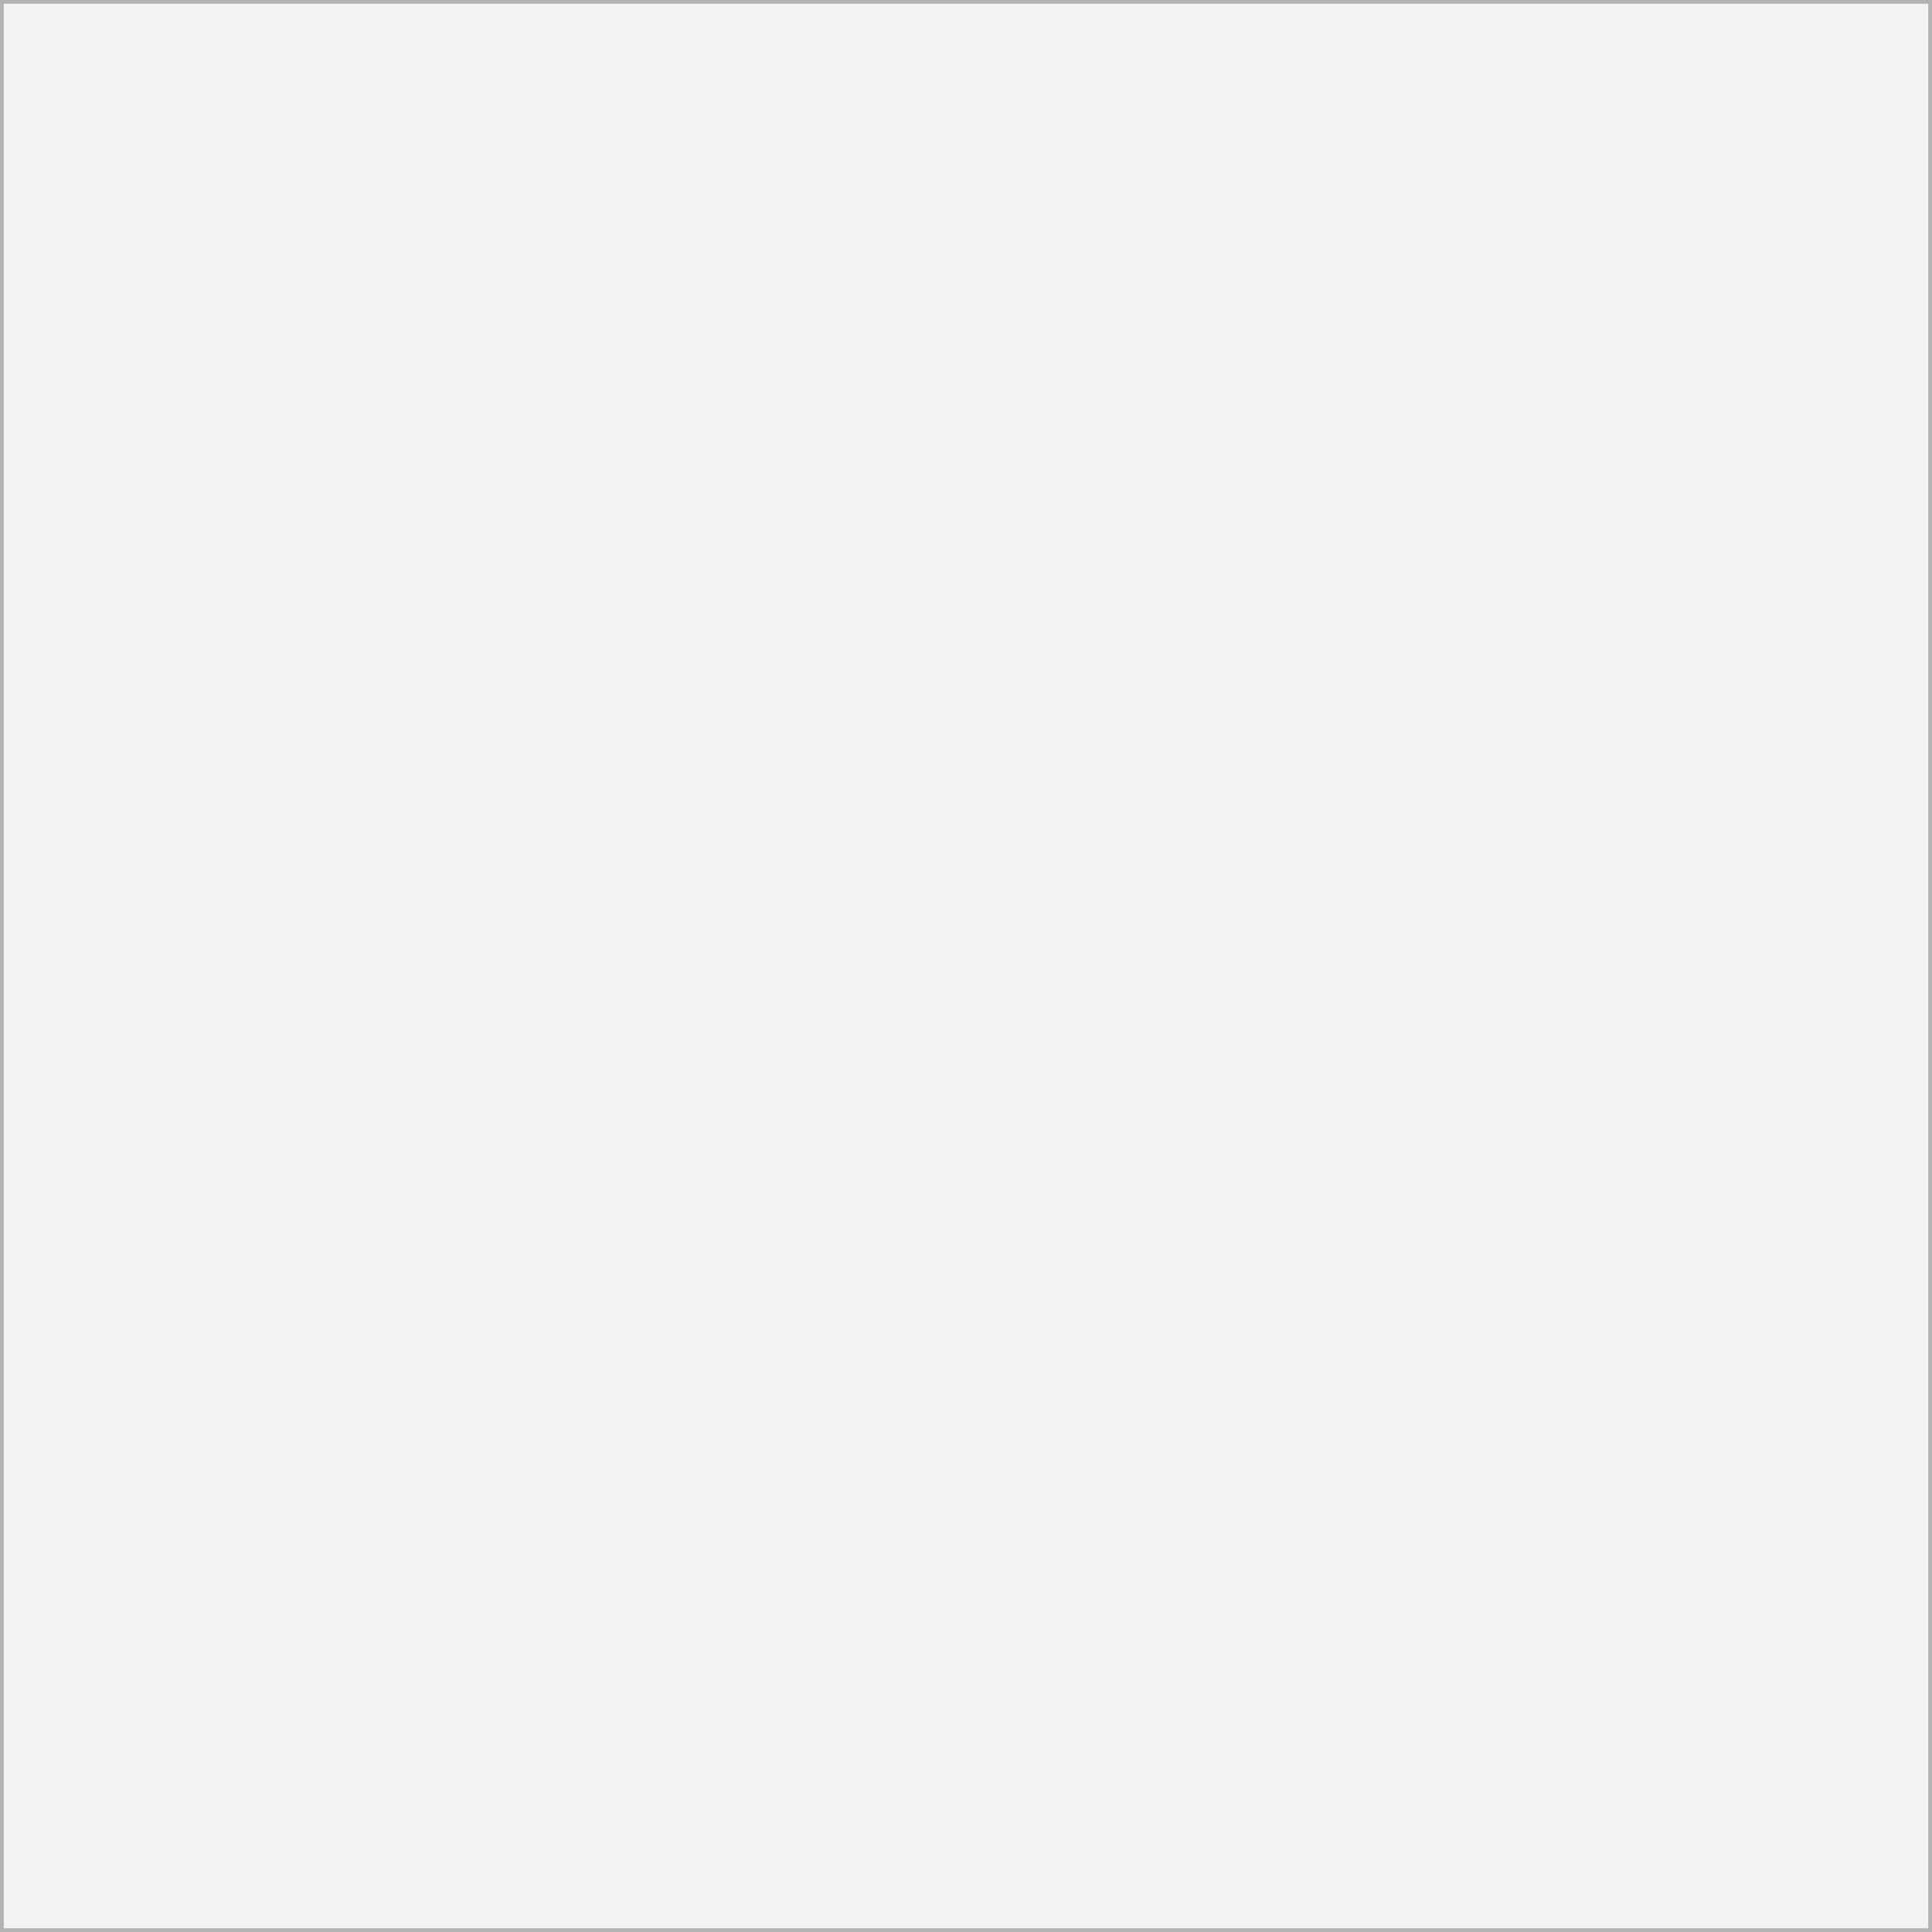
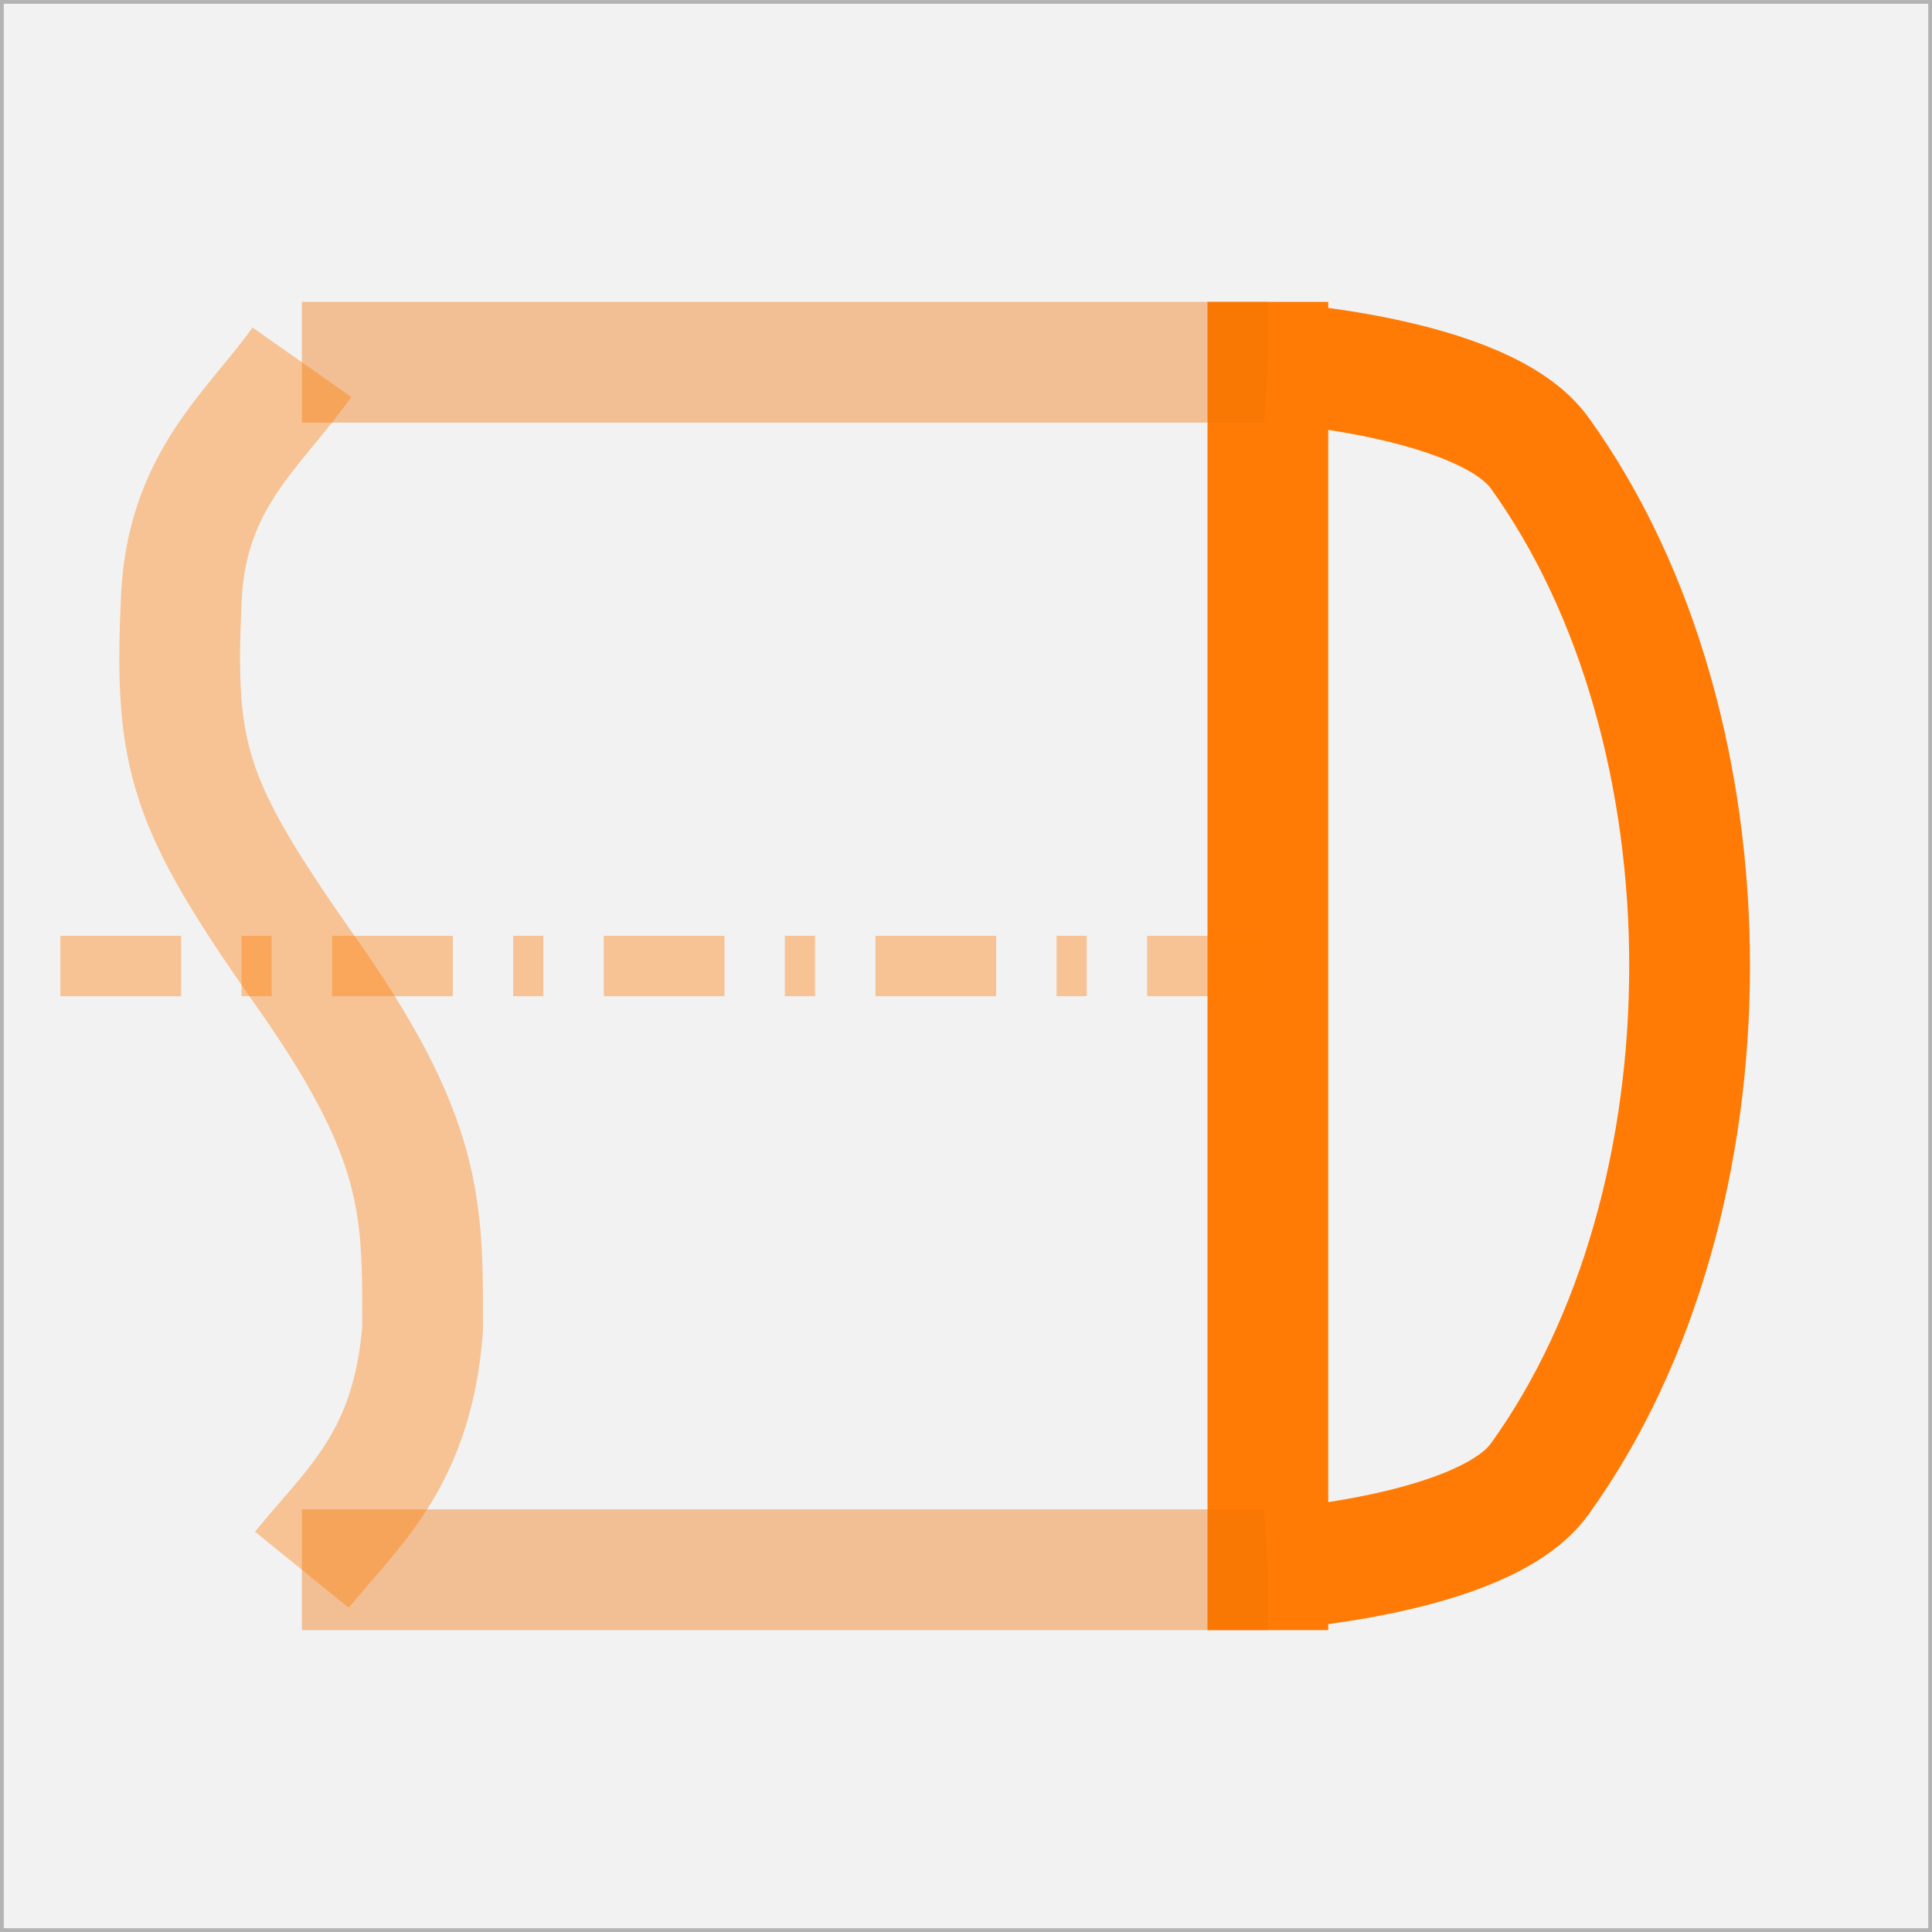
- <svg xmlns="http://www.w3.org/2000/svg" width="64" height="64" id="svg2" version="1.1">
-   <defs id="defs4" />
-   <g id="layer2" style="display:inline">
-     <rect style="fill:#f2f2f2;fill-opacity:1;fill-rule:evenodd;stroke:#b3b3b3;stroke-width:0.25;stroke-linecap:square;stroke-linejoin:miter;stroke-miterlimit:0;stroke-opacity:1;stroke-dasharray:none" id="rect3767" width="64" height="64" x="0" y="0" rx="0" />
+ <svg xmlns="http://www.w3.org/2000/svg" xmlns:ns1="http://www.openswatchbook.org/uri/2009/osb" xmlns:xlink="http://www.w3.org/1999/xlink" width="64" height="64" id="svg2" version="1.1">
+   <defs id="defs4">
+     <linearGradient id="linearGradient5420" ns1:paint="solid">
+       <stop style="stop-color:#0096c8;stop-opacity:1;" offset="0" id="stop5422" />
+     </linearGradient>
+     <linearGradient id="linearGradient7917" ns1:paint="solid">
+       <stop style="stop-color:#0000ff;stop-opacity:1;" offset="0" id="stop7919" />
+     </linearGradient>
+     <linearGradient xlink:href="#linearGradient5420" id="linearGradient5424" x1="2.077" y1="1020.362" x2="62.726" y2="1020.362" gradientUnits="userSpaceOnUse" gradientTransform="matrix(0.4725967,0,0,1,67.58881,0)" />
+     <linearGradient xlink:href="#linearGradient5420" id="linearGradient5426" x1="-16.5" y1="22" x2="-11.5" y2="22" gradientUnits="userSpaceOnUse" />
+     <linearGradient xlink:href="#linearGradient5420" id="linearGradient5430" x1="3.5" y1="30" x2="56.5" y2="30" gradientUnits="userSpaceOnUse" gradientTransform="matrix(0.9069531,0,0,0.9019236,69.10348,990.0883)" />
+     <linearGradient xlink:href="#linearGradient5420" id="linearGradient5432" x1="3.5" y1="32" x2="60.5" y2="32" gradientUnits="userSpaceOnUse" gradientTransform="translate(68,988.3622)" />
+     <linearGradient xlink:href="#linearGradient5420" id="linearGradient7621" gradientUnits="userSpaceOnUse" gradientTransform="matrix(0.9141484,0,0,0.9095077,76.20055,996.3062)" x1="3.5" y1="30" x2="56.5" y2="30" />
+     <linearGradient xlink:href="#linearGradient5420" id="linearGradient7625" gradientUnits="userSpaceOnUse" gradientTransform="matrix(0.4528912,0,0,1,102.7809,0)" x1="2.077" y1="1020.362" x2="62.726" y2="1020.362" />
+   </defs>
+   <g id="layer1" transform="translate(0,-988.3622)">
+     <rect style="fill:#f2f2f2;fill-opacity:1;fill-rule:evenodd;stroke:#b3b3b3;stroke-width:0.25;stroke-linecap:square;stroke-linejoin:miter;stroke-miterlimit:0;stroke-opacity:1;stroke-dasharray:none" id="rect3767" width="64" height="64" x="0" y="0" rx="0" transform="translate(0,988.3622)" />
+     <path style="fill:none;stroke:#ff7b05;stroke-width:4;stroke-linecap:square;stroke-linejoin:miter;stroke-miterlimit:4;stroke-opacity:1;stroke-dasharray:none" d="m 42,1000.362 0,40" id="path9161" />
+     <path style="fill:none;stroke:#f07100;stroke-width:4;stroke-linecap:butt;stroke-linejoin:miter;stroke-miterlimit:4;stroke-opacity:0.392;stroke-dasharray:none" d="m 10,1000.362 c 4,0 32,0 32,0" id="path9163" />
+     <path style="fill:none;stroke:#f07100;stroke-width:4;stroke-linecap:butt;stroke-linejoin:miter;stroke-miterlimit:4;stroke-opacity:0.392;stroke-dasharray:none" d="m 10,1040.362 32,0" id="path9165" />
+     <path style="fill:none;stroke:#ff7b05;stroke-width:2;stroke-linecap:butt;stroke-linejoin:miter;stroke-miterlimit:2;stroke-opacity:0.392;stroke-dasharray:4, 2, 1, 2;stroke-dashoffset:0" d="m 42,1020.362 c -40,0 -40,0 -40,0" id="path9171" />
+     <path style="fill:none;stroke:#ff7b05;stroke-width:4;stroke-linecap:butt;stroke-linejoin:miter;stroke-miterlimit:4;stroke-opacity:0.392;stroke-dasharray:none" d="m 10,1000.362 c -1.577,2.241 -3.878,3.905 -4,8 -0.229,5.107 0.268,6.661 4,12 4.064,5.707 4,8 4,12 -0.327,4.344 -2.314,5.921 -4,8" id="path9173" />
+     <path style="fill:none;stroke:#ff7b05;stroke-width:4;stroke-linecap:butt;stroke-linejoin:miter;stroke-miterlimit:4;stroke-opacity:1;stroke-dasharray:none" d="m 42,12 c 0,0 7.151,0.435 9,3 6.627,9.194 6.627,24.806 0,34 -1.849,2.565 -9,3 -9,3" id="path4923" transform="translate(0,988.3622)" />
  </g>
-   <g id="layer1" transform="translate(0,-988.3622)" />
</svg>
